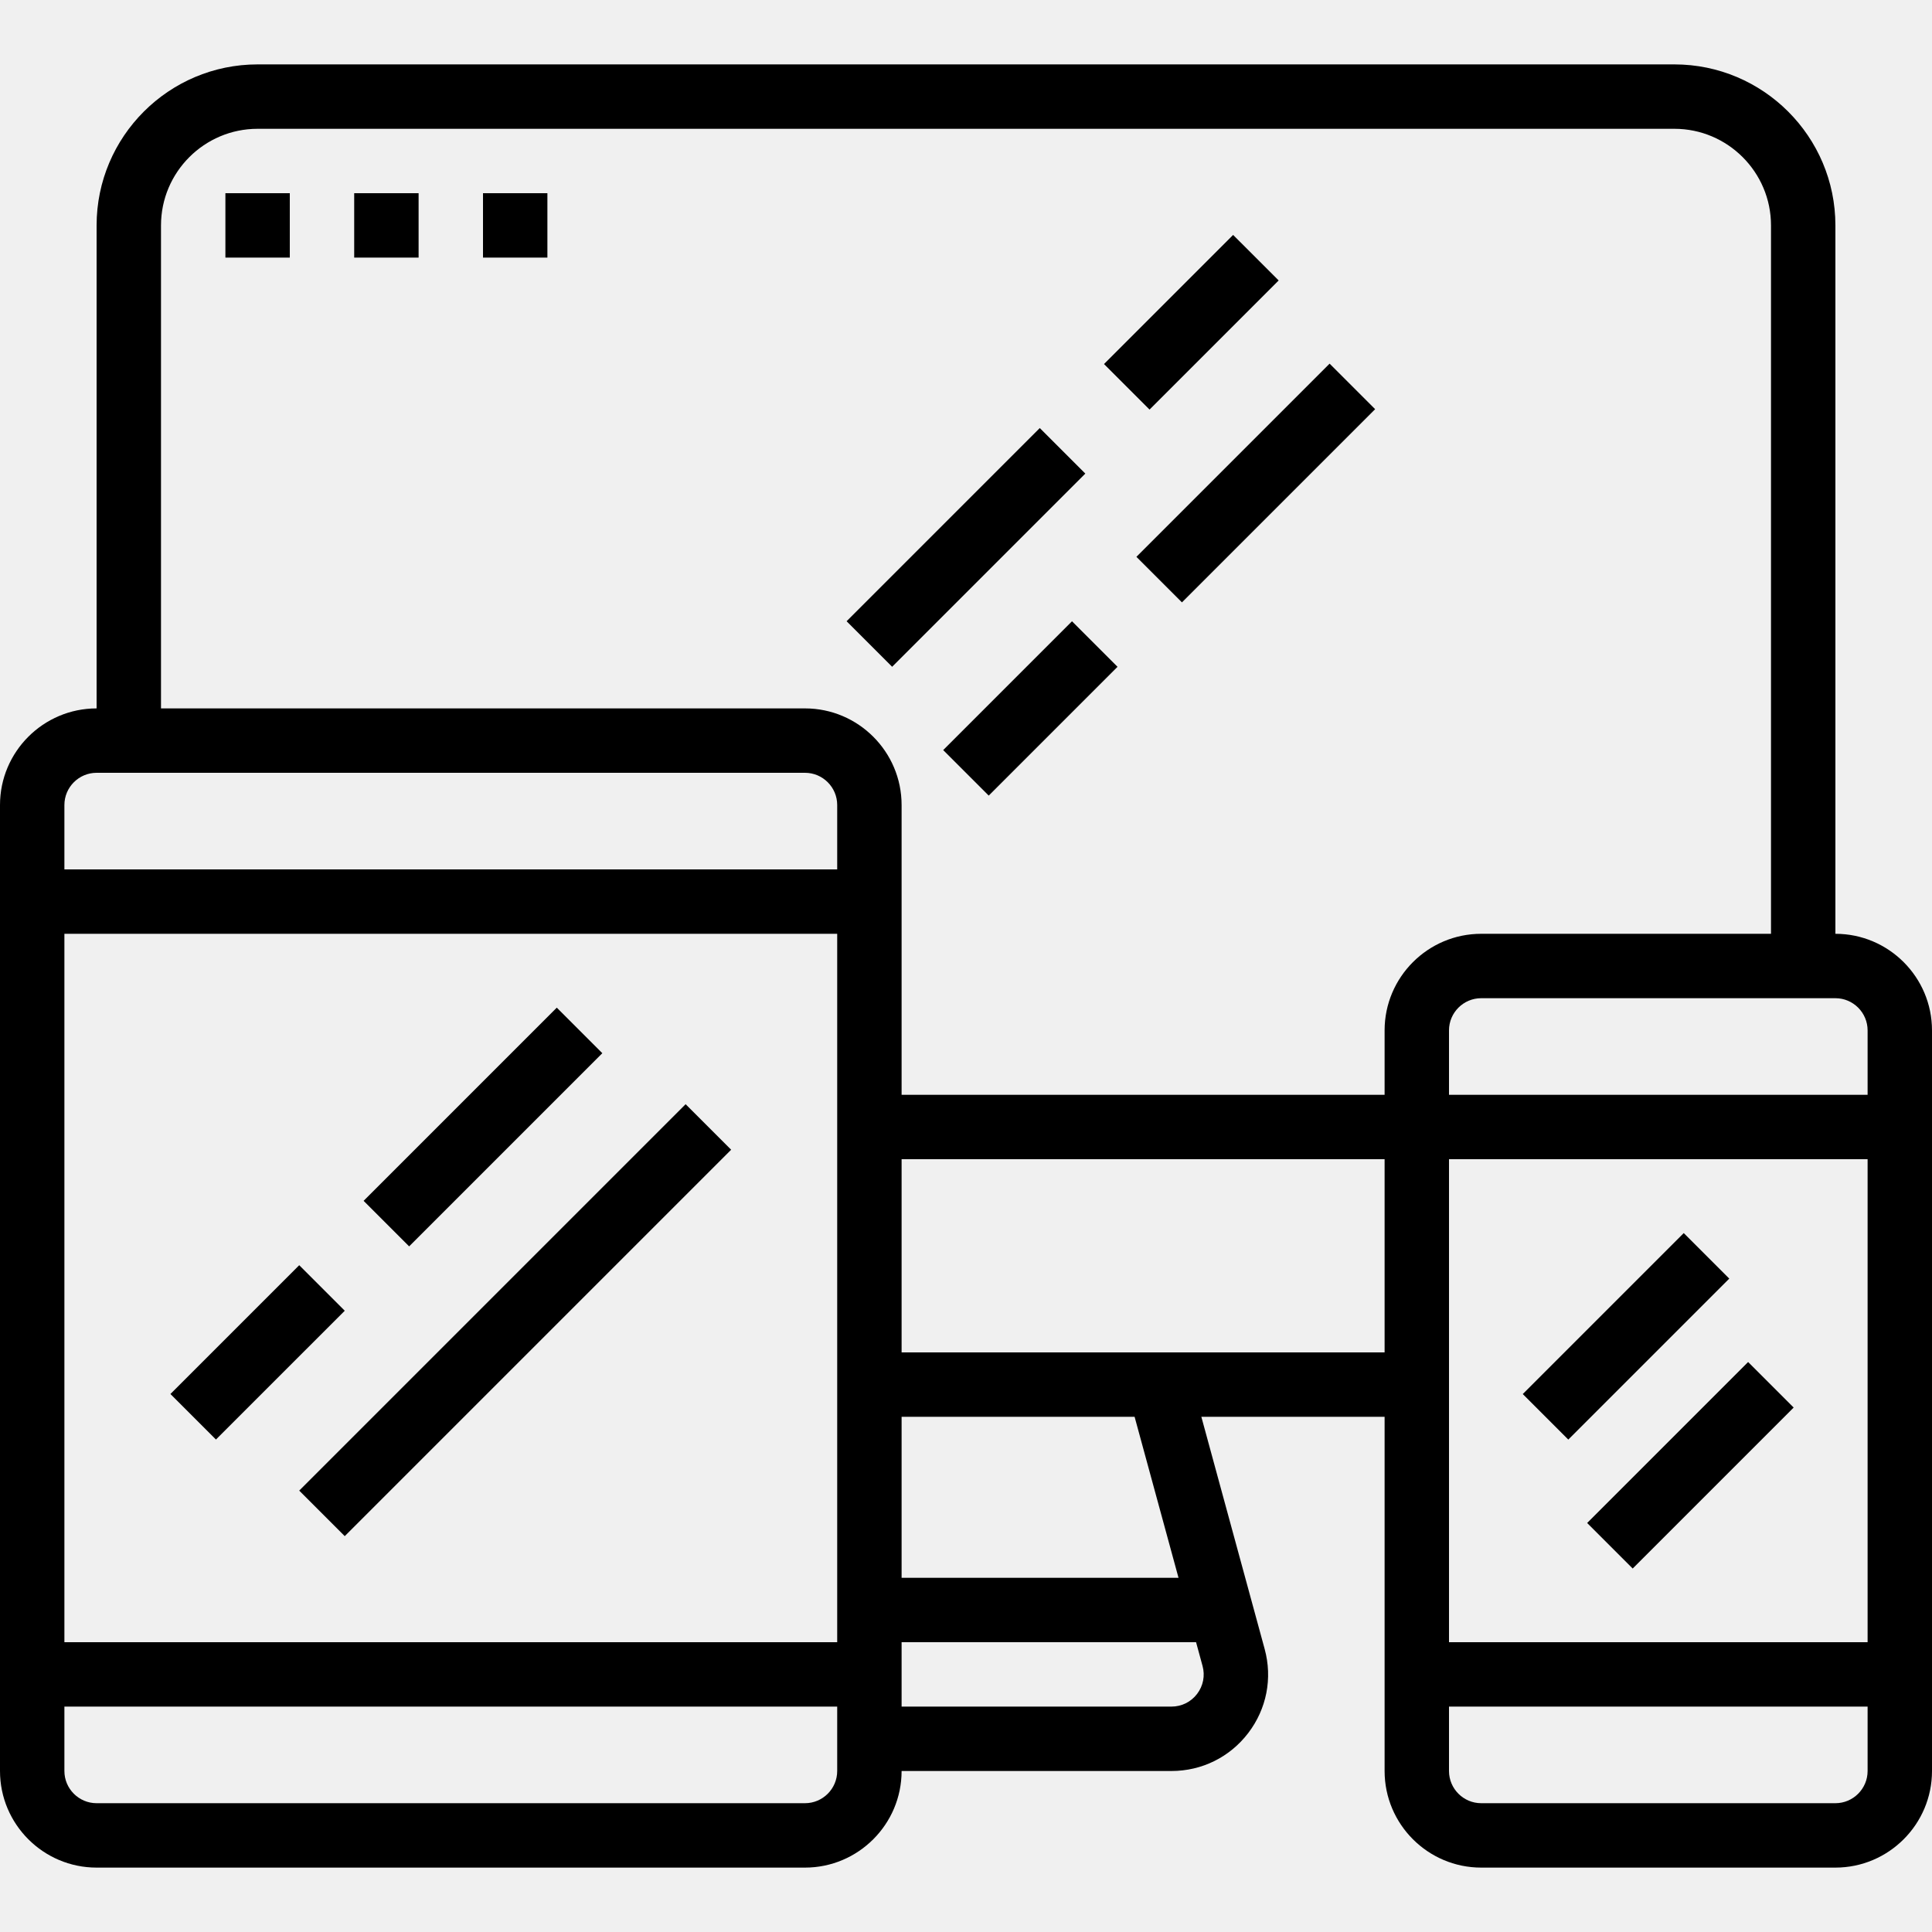
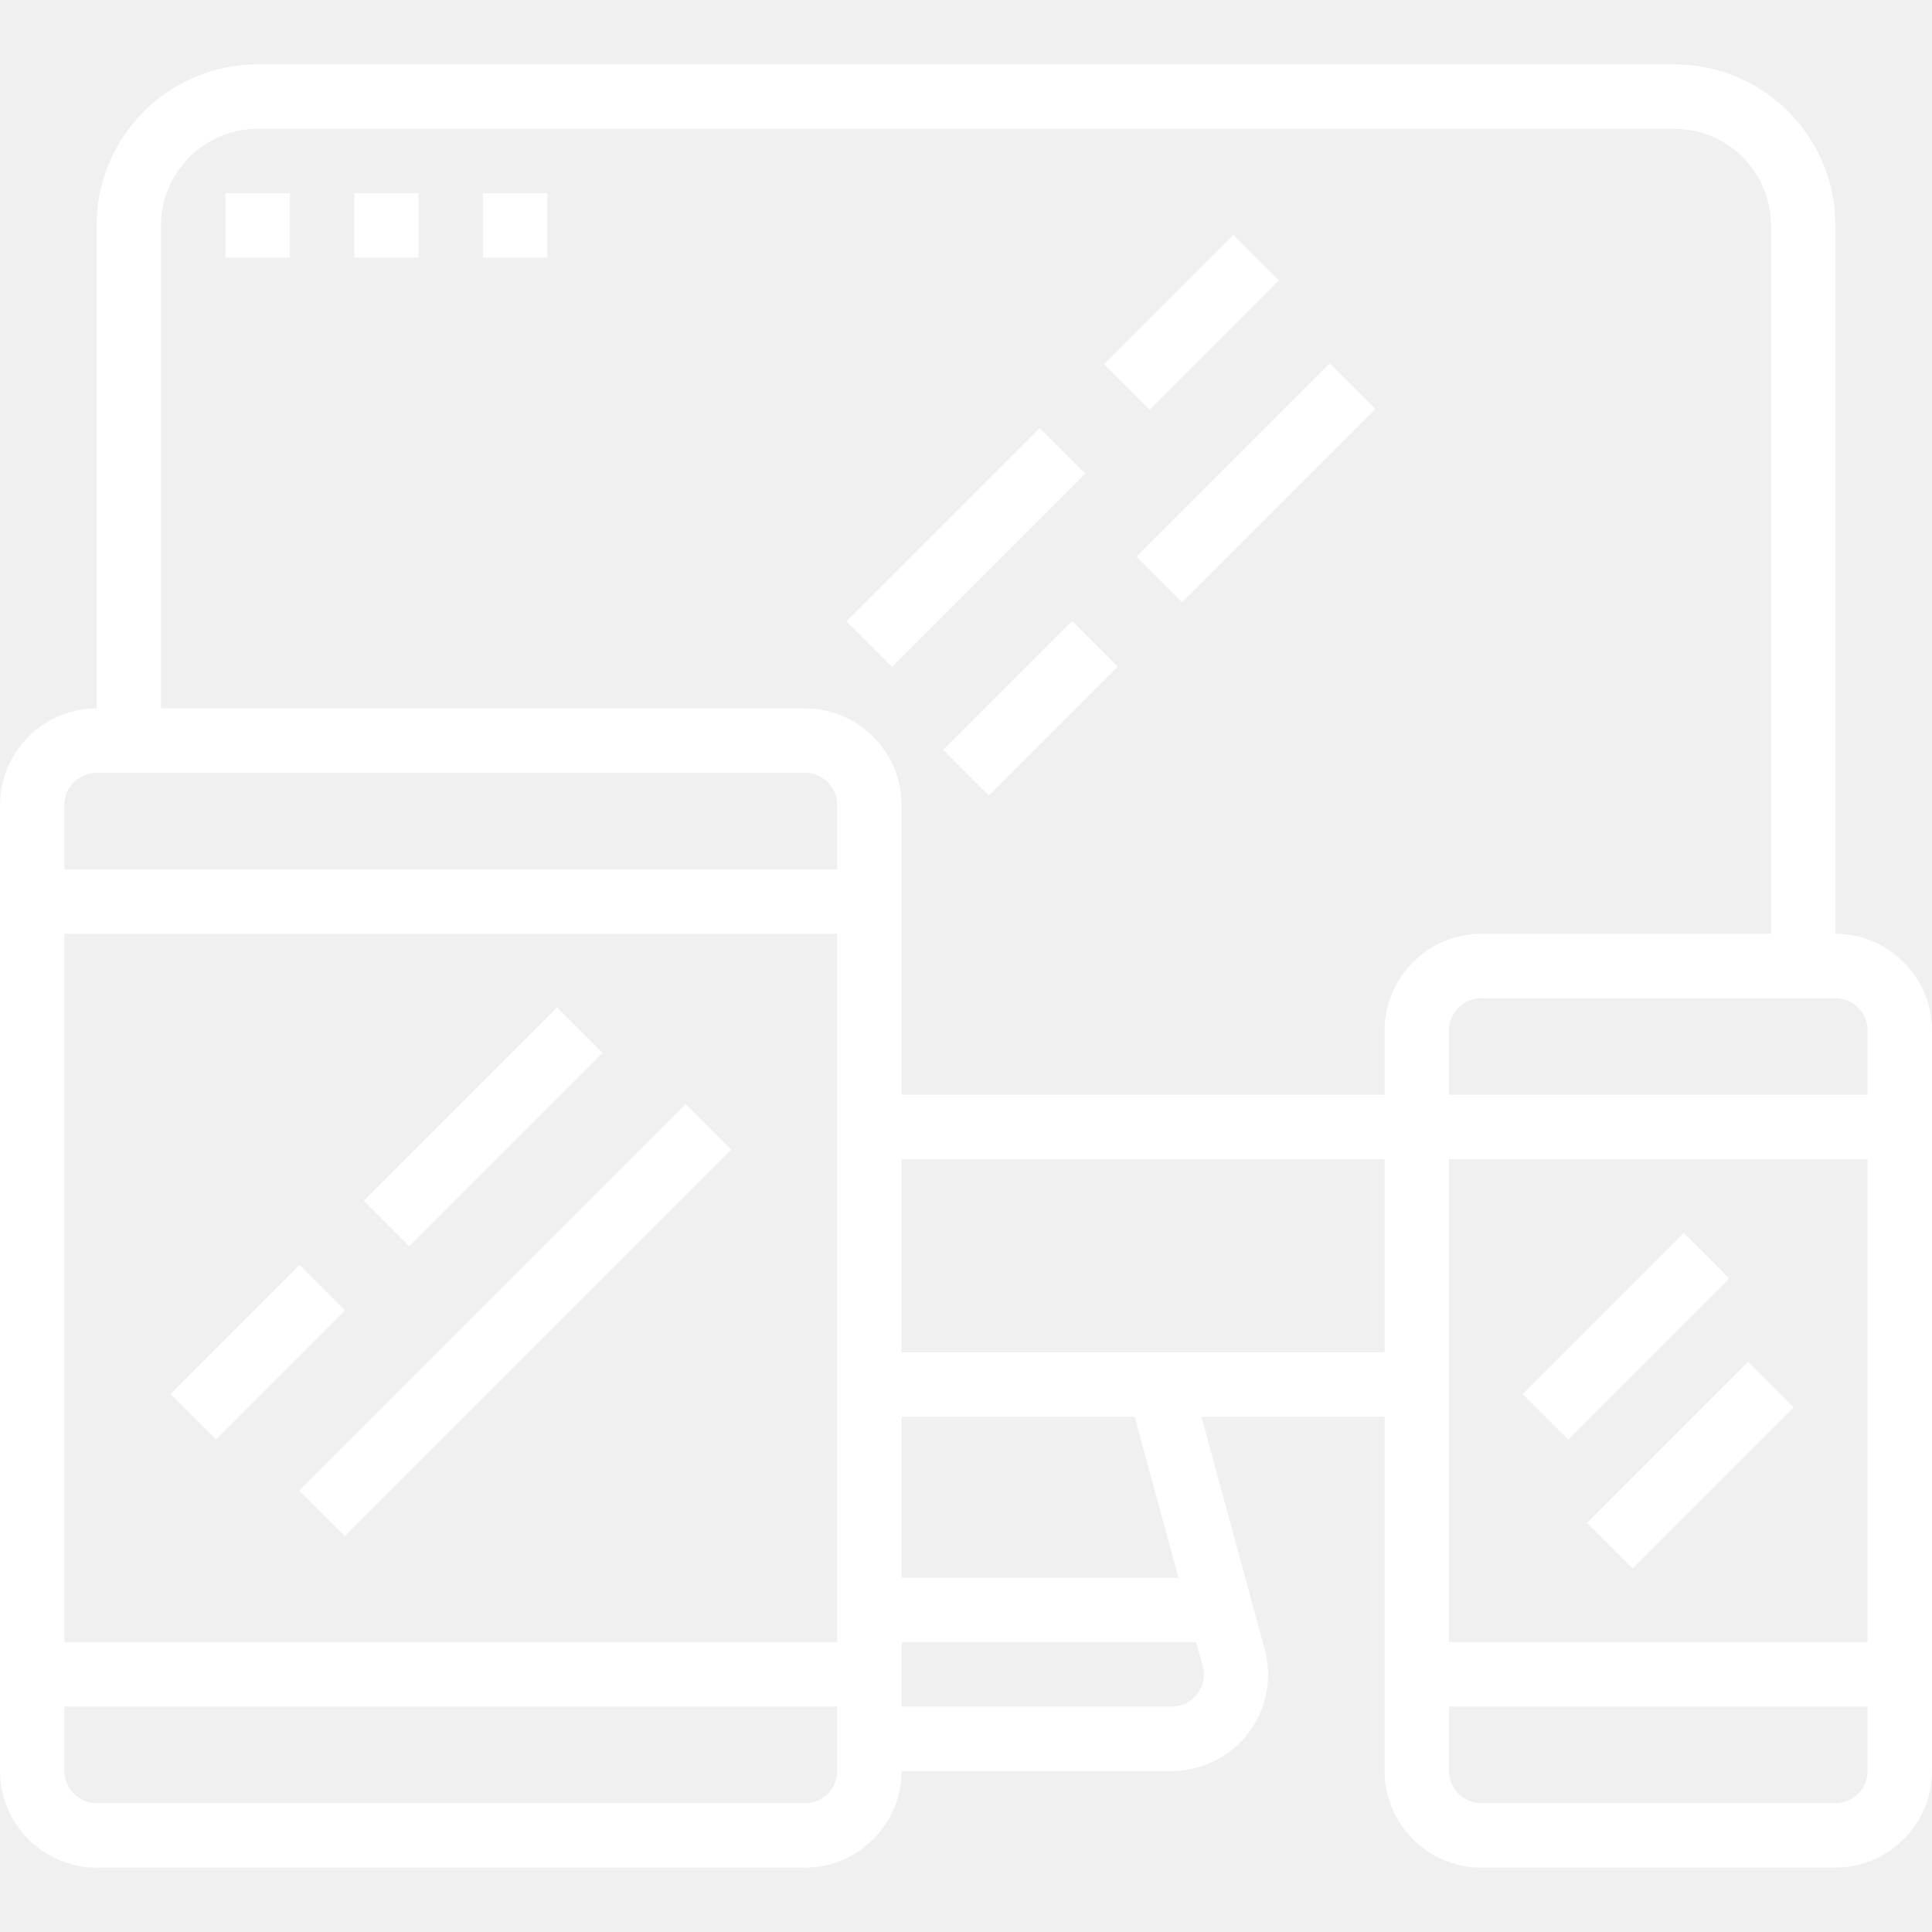
<svg xmlns="http://www.w3.org/2000/svg" version="1.1" id="Layer_1" x="0px" y="0px" viewBox="0 0 480 480" style="enable-background:new 0 0 480 480;" xml:space="preserve">
+   <style type="text/css">
+ 	.st0{fill:#FFFFFF;}
+ </style>
  <g>
    <g>
-       <path d="M456,232V56c0-22.056-17.944-40-40-40H64c-22.056,0-40,17.944-40,40v120c-13.232,0-24,10.768-24,24v240    c0,13.232,10.768,24,24,24h176c13.232,0,24-10.768,24-24h67.048c7.544,0,14.496-3.44,19.072-9.432s6.064-13.608,4.08-20.88    L298.472,352H344v88c0,13.232,10.768,24,24,24h88c13.232,0,24-10.768,24-24V256C480,242.768,469.232,232,456,232z M208,440    c0,4.408-3.592,8-8,8H24c-4.408,0-8-3.592-8-8v-16h192V440z M208,408H16V232h192V408z M208,216H16v-16c0-4.408,3.592-8,8-8h176    c4.408,0,8,3.592,8,8V216z M298.768,413.896c0.664,2.424,0.168,4.96-1.36,6.96s-3.84,3.144-6.36,3.144H224v-16h73.16    L298.768,413.896z M224,392v-40h57.888l10.912,40H224z M344,336H224v-48h120V336z M344,256v16H224v-72c0-13.232-10.768-24-24-24    H40V56c0-13.232,10.768-24,24-24h352c13.232,0,24,10.768,24,24v176h-72C354.768,232,344,242.768,344,256z M464,440    c0,4.408-3.592,8-8,8h-88c-4.408,0-8-3.592-8-8v-16h104V440z M464,408H360V288h104V408z M464,272H360v-16c0-4.408,3.592-8,8-8h88    c4.408,0,8,3.592,8,8V272z" />
+       <path class="st0" d="M456,232V56c0-22.1-17.9-40-40-40H64c-22.1,0-40,17.9-40,40v120c-13.2,0-24,10.8-24,24v240    c0,13.2,10.8,24,24,24h176c13.2,0,24-10.8,24-24h67c7.5,0,14.5-3.4,19.1-9.4s6.1-13.6,4.1-20.9L298.5,352H344v88    c0,13.2,10.8,24,24,24h88c13.2,0,24-10.8,24-24V256C480,242.8,469.2,232,456,232z M208,440c0,4.4-3.6,8-8,8H24c-4.4,0-8-3.6-8-8    v-16h192V440z M208,408H16V232h192V408z M208,216H16v-16c0-4.4,3.6-8,8-8h176c4.4,0,8,3.6,8,8V216z M298.8,413.9    c0.7,2.4,0.2,5-1.4,7s-3.8,3.1-6.4,3.1h-67v-16h73.2L298.8,413.9z M224,392v-40h57.9l10.9,40H224z M344,336H224v-48h120V336z     M344,256v16H224v-72c0-13.2-10.8-24-24-24H40V56c0-13.2,10.8-24,24-24h352c13.2,0,24,10.8,24,24v176h-72    C354.8,232,344,242.8,344,256z M464,440c0,4.4-3.6,8-8,8h-88c-4.4,0-8-3.6-8-8v-16h104V440z M464,408H360V288h104V408z M464,272    H360v-16c0-4.4,3.6-8,8-8h88c4.4,0,8,3.6,8,8V272z" />
    </g>
  </g>
  <g>
    <g>
-       <rect x="41.372" y="327.994" transform="matrix(0.7071 -0.7071 0.7071 0.7071 -218.8385 143.6649)" width="45.256" height="16" />
+       <rect x="41.4" y="328" transform="matrix(0.7071 -0.7071 0.7071 0.7071 -218.8378 143.6626)" class="st0" width="45.3" height="16" />
    </g>
  </g>
  <g>
    <g>
-       <rect x="60.114" y="319.995" transform="matrix(0.7071 -0.7071 0.7071 0.7071 -194.4378 186.5751)" width="135.767" height="16" />
+       <rect x="60.1" y="320" transform="matrix(0.7071 -0.7071 0.7071 0.7071 -194.4376 186.5728)" class="st0" width="135.8" height="16" />
    </g>
  </g>
  <g>
    <g>
-       <rect x="86.054" y="272.005" transform="matrix(0.7071 -0.7071 0.7071 0.7071 -162.8477 166.8601)" width="67.879" height="16" />
+       <rect x="86.1" y="272" transform="matrix(0.7071 -0.7071 0.7071 0.7071 -162.8483 166.858)" class="st0" width="67.9" height="16" />
    </g>
  </g>
  <g>
    <g>
-       <rect x="375.705" y="324.008" transform="matrix(0.7071 -0.7071 0.7071 0.7071 -116.4408 382.9028)" width="56.559" height="16" />
+       <rect x="375.7" y="324" transform="matrix(0.7071 -0.7071 0.7071 0.7071 -116.4424 382.8996)" class="st0" width="56.6" height="16" />
    </g>
  </g>
  <g>
    <g>
-       <rect x="391.702" y="356.042" transform="matrix(0.7071 -0.7071 0.7071 0.7071 -134.4066 403.5971)" width="56.559" height="16" />
+       <rect x="391.7" y="356" transform="matrix(0.7071 -0.7071 0.7071 0.7071 -134.4085 403.5937)" class="st0" width="56.6" height="16" />
    </g>
  </g>
  <g>
    <g>
-       <rect x="206.052" y="128.002" transform="matrix(0.7071 -0.7071 0.7071 0.7071 -25.876 209.5337)" width="67.879" height="16" />
+       <rect x="206" y="128" transform="matrix(0.7071 -0.7071 0.7071 0.7071 -25.8773 209.5321)" class="st0" width="67.9" height="16" />
    </g>
  </g>
  <g>
    <g>
-       <rect x="278.057" y="112.001" transform="matrix(0.7071 -0.7071 0.7071 0.7071 6.5281 255.7627)" width="67.879" height="16" />
+       <rect x="278.1" y="112" transform="matrix(0.7071 -0.7071 0.7071 0.7071 6.5261 255.7607)" class="st0" width="67.9" height="16" />
    </g>
  </g>
  <g>
    <g>
-       <rect x="233.364" y="168.01" transform="matrix(0.7071 -0.7071 0.7071 0.7071 -49.4797 232.5655)" width="45.256" height="16" />
+       <rect x="233.4" y="168" transform="matrix(0.7071 -0.7071 0.7071 0.7071 -49.4806 232.5637)" class="st0" width="45.3" height="16" />
    </g>
  </g>
  <g>
    <g>
-       <rect x="273.302" y="72.062" transform="matrix(0.7071 -0.7071 0.7071 0.7071 30.0796 232.7427)" width="45.368" height="16" />
+       <rect x="273.3" y="72.1" transform="matrix(0.7071 -0.7071 0.7071 0.7071 30.0785 232.7415)" class="st0" width="45.4" height="16" />
    </g>
  </g>
  <g>
    <g>
-       <rect x="56" y="48" width="16" height="16" />
+       <rect x="56" y="48" class="st0" width="16" height="16" />
    </g>
  </g>
  <g>
    <g>
-       <rect x="88" y="48" width="16" height="16" />
+       <rect x="88" y="48" class="st0" width="16" height="16" />
    </g>
  </g>
  <g>
    <g>
-       <rect x="120" y="48" width="16" height="16" />
+       <rect x="120" y="48" class="st0" width="16" height="16" />
    </g>
  </g>
-   <g>
- </g>
-   <g>
- </g>
-   <g>
- </g>
-   <g>
- </g>
-   <g>
- </g>
-   <g>
- </g>
-   <g>
- </g>
-   <g>
- </g>
-   <g>
- </g>
-   <g>
- </g>
-   <g>
- </g>
-   <g>
- </g>
-   <g>
- </g>
-   <g>
- </g>
-   <g>
- </g>
</svg>
